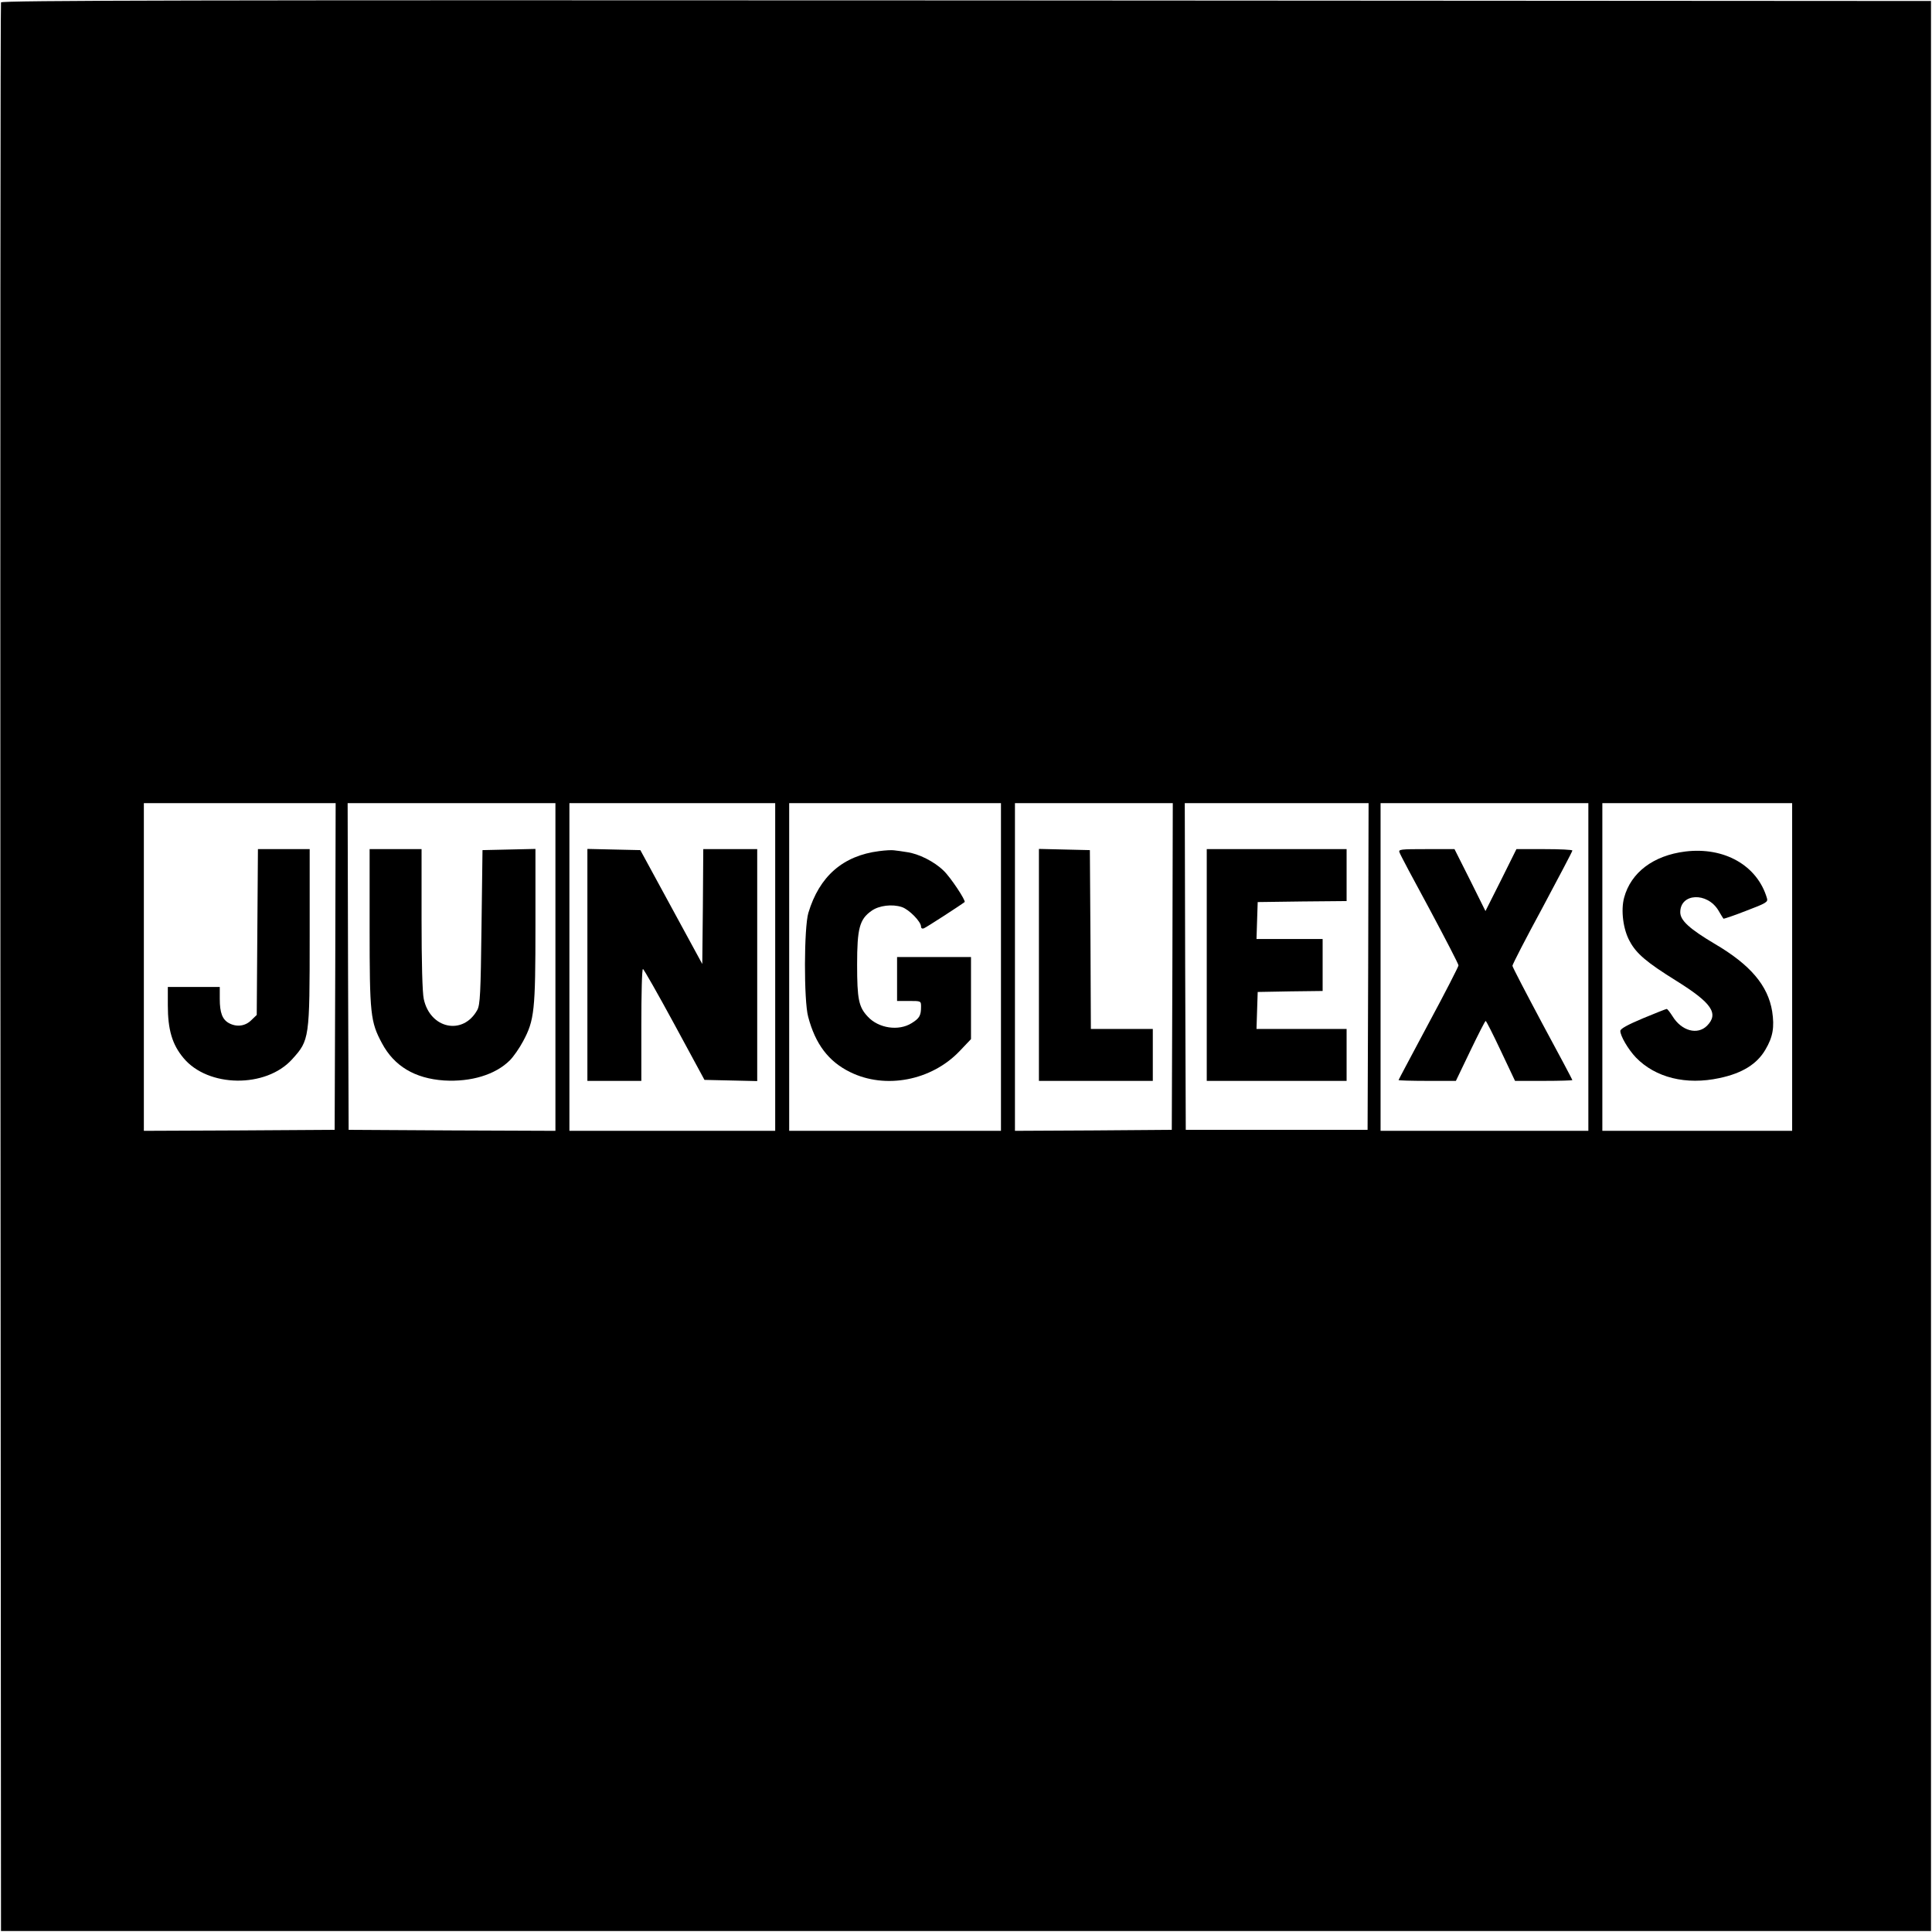
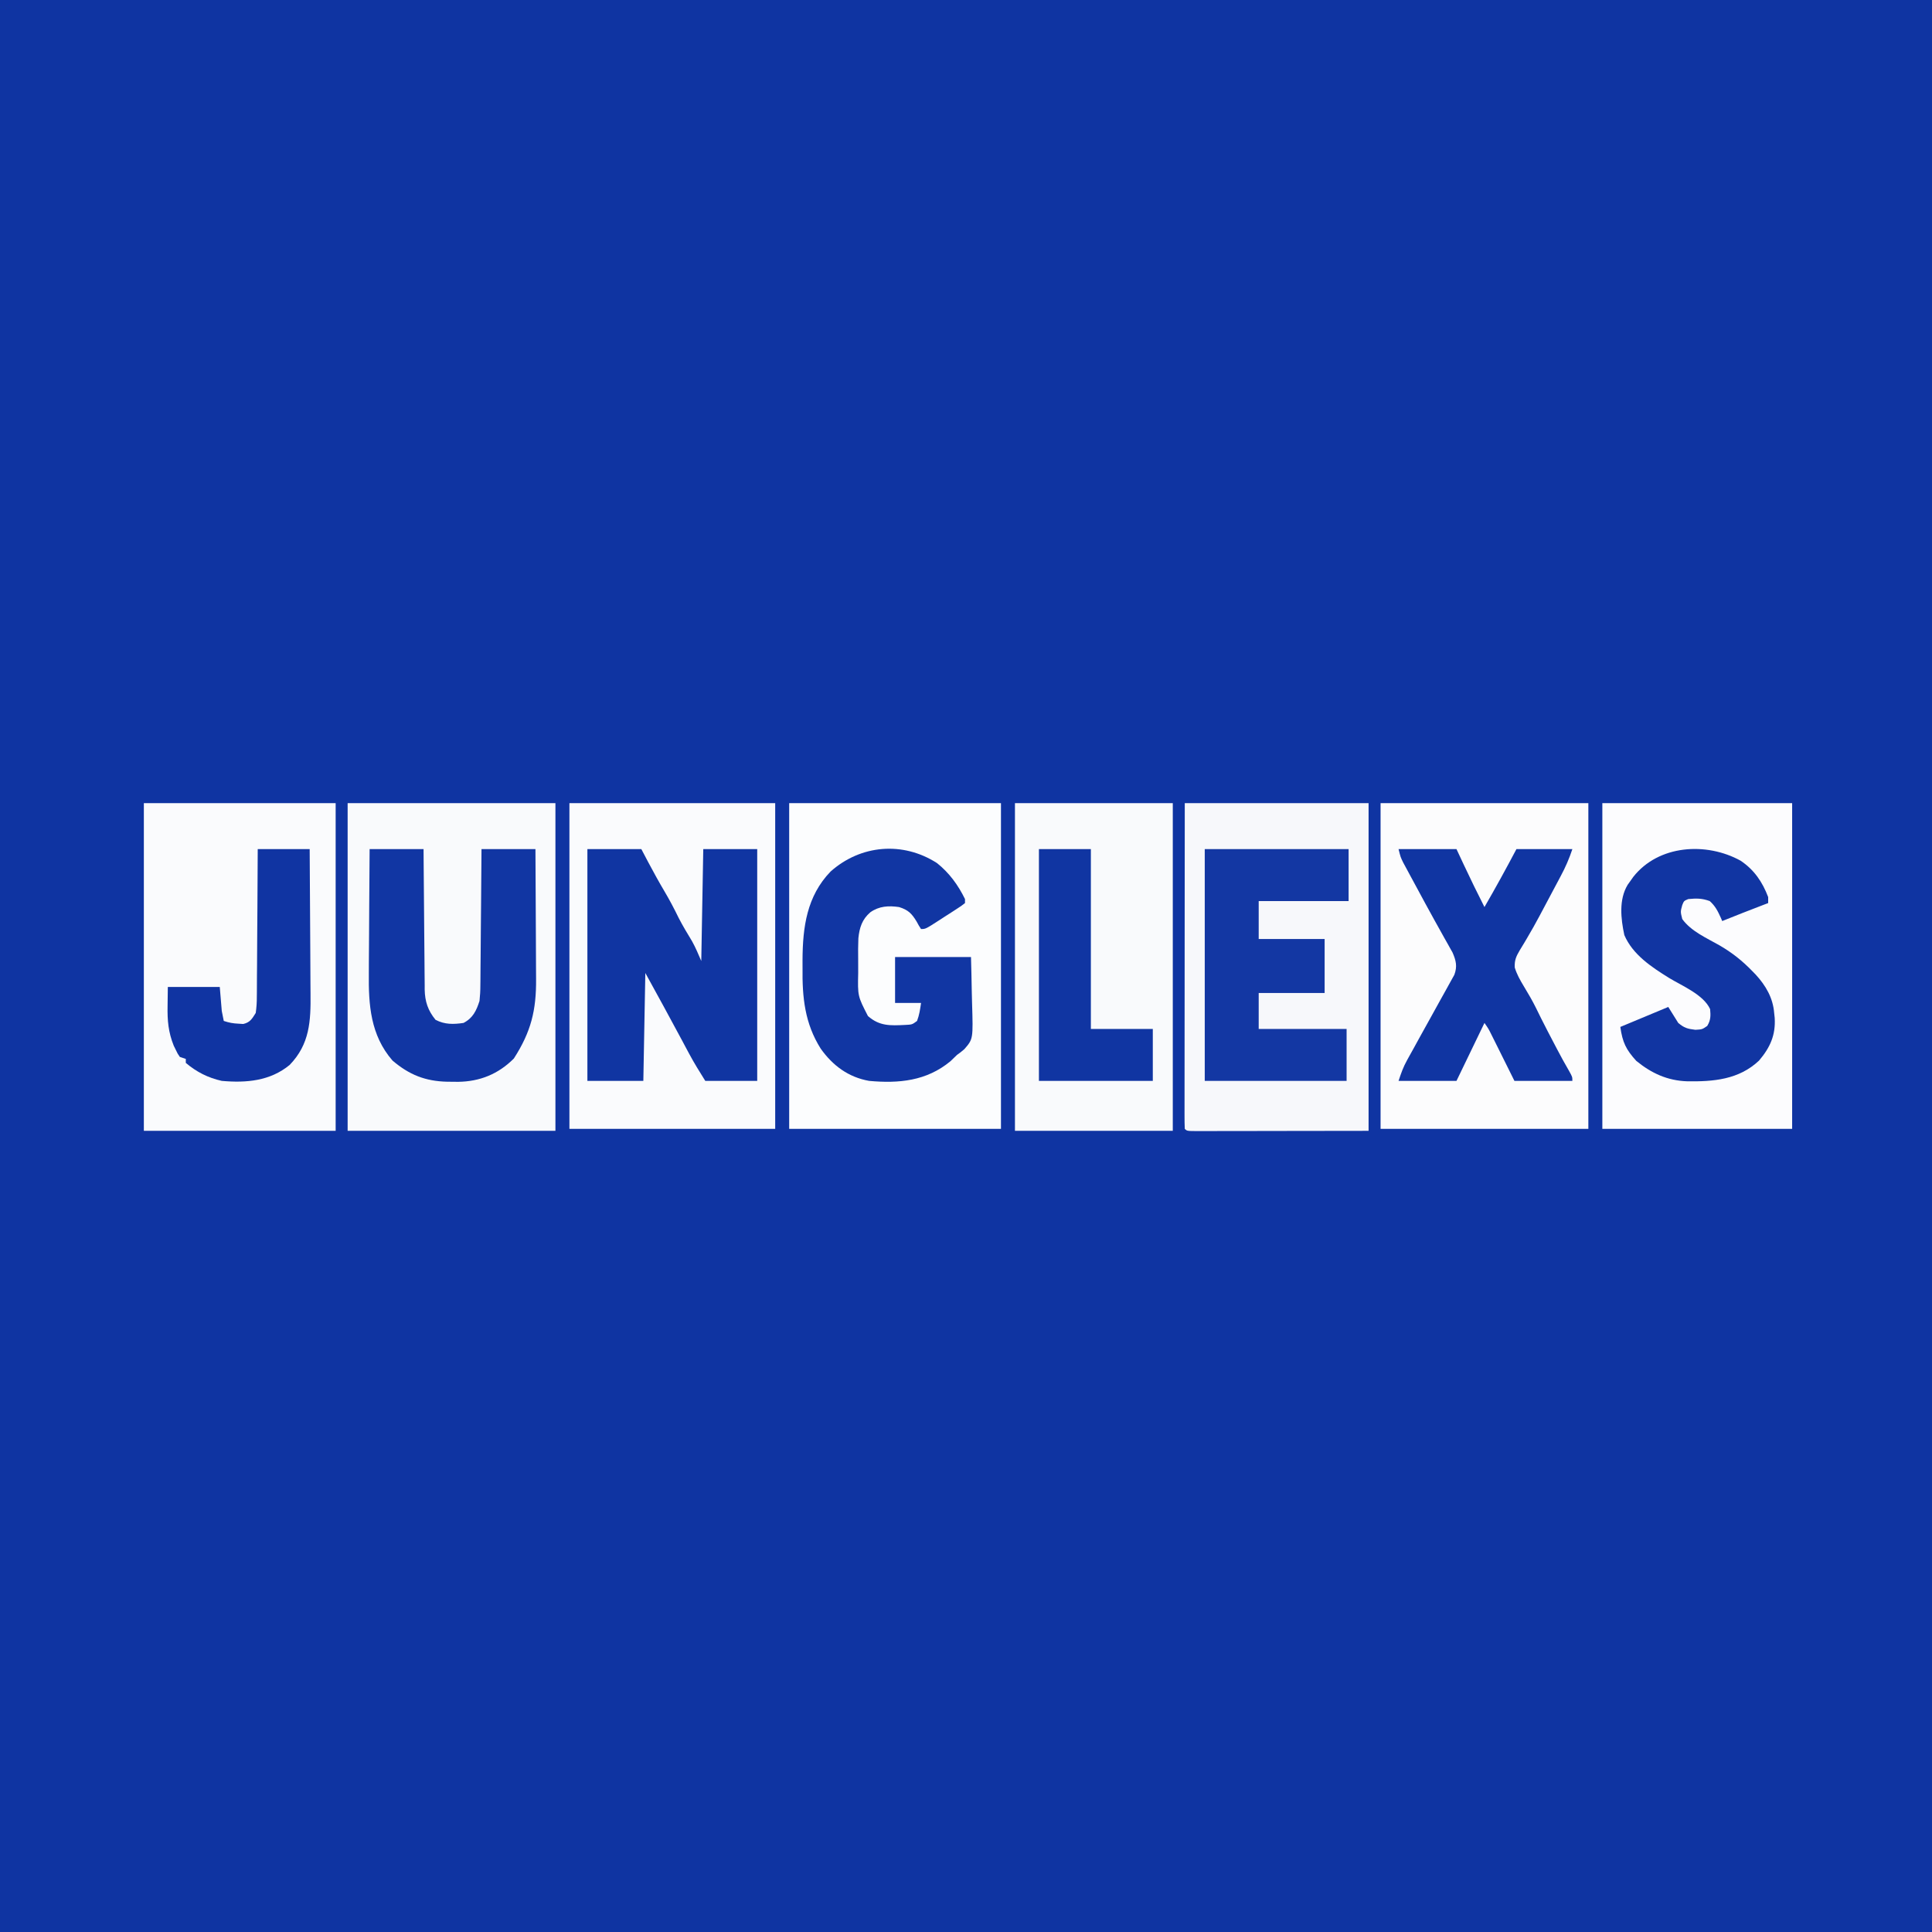
- <svg xmlns="http://www.w3.org/2000/svg" version="1.0" width="967pt" height="967pt" viewBox="0 0 967 967" preserveAspectRatio="xMidYMid meet">
-   <g transform="translate(0,967) scale(0.1,-0.1)" fill="#000000" stroke="none">
-     <path d="M5 9658 c-3 -7 -4 -2182 -3 -4833 l3 -4820 4830 0 4830 0 0 4830 0 4830 -4828 3 c-3857 2 -4829 0 -4832 -10z m1673 -4825 l-3 -818 -477 -3 -478 -2 0 820 0 820 480 0 480 0 -2 -817z m1102 -3 l0 -820 -517 2 -518 3 -3 818 -2 817 520 0 520 0 0 -820z m1100 0 l0 -820 -515 0 -515 0 0 820 0 820 515 0 515 0 0 -820z m1130 0 l0 -820 -530 0 -530 0 0 820 0 820 530 0 530 0 0 -820z m858 3 l-3 -818 -392 -3 -393 -2 0 820 0 820 395 0 395 0 -2 -817z m980 0 l-3 -818 -455 0 -455 0 -3 818 -2 817 460 0 460 0 -2 -817z m1102 -3 l0 -820 -520 0 -520 0 0 820 0 820 520 0 520 0 0 -820z m1020 0 l0 -820 -475 0 -475 0 0 820 0 820 475 0 475 0 0 -820z" />
-     <path d="M1288 5005 l-3 -415 -27 -26 c-30 -30 -73 -36 -112 -15 -33 18 -46 52 -46 121 l0 60 -130 0 -130 0 0 -92 c0 -122 22 -196 78 -263 123 -149 413 -152 544 -7 87 96 88 103 88 615 l0 437 -130 0 -129 0 -3 -415z" />
-     <path d="M1850 5028 c0 -435 4 -472 62 -580 61 -114 164 -176 311 -186 135 -8 257 29 329 101 18 18 48 61 66 95 57 106 62 153 62 580 l0 383 -132 -3 -133 -3 -5 -385 c-4 -332 -7 -389 -21 -415 -71 -129 -236 -95 -268 55 -7 31 -11 184 -11 400 l0 350 -130 0 -130 0 0 -392z" />
-     <path d="M2940 4840 l0 -580 135 0 135 0 0 280 c0 154 3 280 8 280 4 0 75 -125 158 -278 l150 -277 132 -3 132 -3 0 581 0 580 -135 0 -135 0 -2 -287 -3 -288 -155 285 -155 285 -133 3 -132 3 0 -581z" />
-     <path d="M4400 5410 c-181 -23 -299 -126 -354 -309 -22 -74 -23 -440 -1 -520 36 -137 102 -224 210 -277 176 -87 407 -43 548 105 l57 60 0 205 0 206 -185 0 -185 0 0 -110 0 -110 60 0 c60 0 60 0 60 -29 0 -44 -8 -58 -47 -82 -65 -41 -166 -26 -220 33 -45 48 -53 87 -53 260 0 181 12 227 72 269 37 27 104 35 152 19 36 -12 96 -73 96 -98 0 -8 6 -12 15 -8 11 4 181 114 203 131 8 6 -71 125 -105 157 -47 46 -125 85 -184 93 -24 4 -53 8 -64 9 -11 2 -45 0 -75 -4z" />
-     <path d="M5200 4840 l0 -580 285 0 285 0 0 130 0 130 -155 0 -155 0 -2 448 -3 447 -127 3 -128 3 0 -581z" />
-     <path d="M6040 4840 l0 -580 350 0 350 0 0 130 0 130 -225 0 -226 0 3 93 3 92 163 3 162 2 0 130 0 130 -165 0 -166 0 3 93 3 92 223 3 222 2 0 130 0 130 -350 0 -350 0 0 -580z" />
-     <path d="M7005 5403 c3 -10 71 -138 151 -285 79 -148 144 -273 144 -280 0 -6 -67 -137 -150 -291 -82 -154 -150 -281 -150 -283 0 -2 65 -4 143 -4 l144 0 72 150 c40 83 74 150 77 150 3 0 37 -67 76 -150 l71 -150 144 0 c78 0 143 2 143 4 0 2 -67 129 -150 282 -82 154 -150 284 -150 290 0 7 67 137 150 290 82 154 150 282 150 287 0 4 -63 7 -140 7 l-140 0 -77 -155 -78 -155 -77 155 -78 155 -141 0 c-130 0 -141 -1 -134 -17z" />
-     <path d="M8435 5408 c-160 -20 -272 -105 -306 -231 -17 -63 -5 -159 28 -218 33 -62 85 -106 233 -198 178 -111 214 -164 154 -225 -48 -48 -128 -26 -173 48 -13 20 -25 36 -29 36 -3 0 -57 -21 -119 -47 -76 -32 -113 -52 -113 -63 0 -25 39 -92 78 -133 98 -101 251 -139 418 -103 114 24 188 70 230 142 38 64 46 113 34 192 -21 129 -109 233 -286 337 -128 76 -174 118 -174 159 0 96 135 102 191 9 12 -21 24 -40 25 -41 1 -2 52 15 113 39 100 38 111 44 105 63 -48 164 -213 258 -409 234z" />
-   </g>
+ <svg xmlns="http://www.w3.org/2000/svg" id="svg" version="1.1" style="display: block;" viewBox="0 0 967 967">
+   <path d="M0 0 C319.11 0 638.22 0 967 0 C967 319.11 967 638.22 967 967 C647.89 967 328.78 967 0 967 C0 647.89 0 328.78 0 0 Z " transform="translate(0,0)" style="fill: #0F34A2;" />
+   <path d="M0 0 C34.98 0 69.96 0 106 0 C106 53.79 106 107.58 106 163 C71.02 163 36.04 163 0 163 C0 109.21 0 55.42 0 0 Z " transform="translate(395,402)" style="fill: #FCFDFE;" />
+   <path d="M0 0 C34.32 0 68.64 0 104 0 C104 54.12 104 108.24 104 164 C69.68 164 35.36 164 0 164 C0 109.88 0 55.76 0 0 Z " transform="translate(174,402)" style="fill: #F9FAFC;" />
+   <path d="M0 0 C34.32 0 68.64 0 104 0 C104 53.79 104 107.58 104 163 C69.68 163 35.36 163 0 163 C0 109.21 0 55.42 0 0 Z " transform="translate(691,402)" style="fill: #FCFCFD;" />
+   <path d="M0 0 C33.99 0 67.98 0 103 0 C103 53.79 103 107.58 103 163 C69.01 163 35.02 163 0 163 C0 109.21 0 55.42 0 0 Z " transform="translate(285,402)" style="fill: #FAFBFD;" />
+   <path d="M0 0 C31.68 0 63.36 0 96 0 C96 54.12 96 108.24 96 164 C64.32 164 32.64 164 0 164 C0 109.88 0 55.76 0 0 Z " transform="translate(72,402)" style="fill: #FAFBFD;" />
+   <path d="M0 0 C31.35 0 62.7 0 95 0 C95 53.79 95 107.58 95 163 C63.65 163 32.3 163 0 163 C0 109.21 0 55.42 0 0 Z " transform="translate(802,402)" style="fill: #FCFCFE;" />
+   <path d="M0 0 C30.36 0 60.72 0 92 0 C92 54.12 92 108.24 92 164 C69.508 164.031 69.508 164.031 46.562 164.062 C39.45 164.076 39.45 164.076 32.194 164.09 C26.422 164.095 26.422 164.095 23.723 164.095 C21.831 164.097 19.938 164.101 18.046 164.106 C15.186 164.113 12.327 164.114 9.467 164.114 C8.194 164.119 8.194 164.119 6.895 164.124 C1.114 164.114 1.114 164.114 0 163 C-0.097 160.899 -0.122 158.795 -0.12 156.692 C-0.121 156.025 -0.122 155.359 -0.123 154.672 C-0.125 152.423 -0.119 150.173 -0.114 147.924 C-0.113 146.318 -0.113 144.712 -0.114 143.105 C-0.114 138.732 -0.108 134.358 -0.101 129.984 C-0.095 125.418 -0.095 120.853 -0.093 116.287 C-0.09 107.635 -0.082 98.983 -0.072 90.331 C-0.059 78.643 -0.053 66.956 -0.048 55.269 C-0.038 36.846 -0.018 18.423 0 0 Z " transform="translate(593,402)" style="fill: #F7F8FB;" />
+   <path d="M0 0 C26.07 0 52.14 0 79 0 C79 54.12 79 108.24 79 164 C52.93 164 26.86 164 0 164 C0 109.88 0 55.76 0 0 Z " transform="translate(508,402)" style="fill: #F9FAFC;" />
+   <path d="M0 0 C8.91 0 17.82 0 27 0 C28.176 2.228 29.351 4.455 30.562 6.75 C33.17 11.668 35.851 16.521 38.688 21.312 C41.225 25.602 43.501 29.946 45.68 34.426 C47.721 38.406 50.038 42.217 52.352 46.043 C54.135 49.242 55.557 52.633 57 56 C57.33 37.52 57.66 19.04 58 0 C66.91 0 75.82 0 85 0 C85 38.28 85 76.56 85 116 C76.42 116 67.84 116 59 116 C56.12 111.391 53.372 106.993 50.836 102.234 C50.27 101.177 49.704 100.12 49.121 99.031 C48.257 97.407 48.257 97.407 47.375 95.75 C41.344 84.446 35.176 73.228 29 62 C28.67 79.82 28.34 97.64 28 116 C18.76 116 9.52 116 0 116 C0 77.72 0 39.44 0 0 Z " transform="translate(294,425)" style="fill: #1035A2;" />
+   <path d="M0 0 C8.91 0 17.82 0 27 0 C27.015 2.266 27.029 4.531 27.044 6.865 C27.095 14.365 27.161 21.865 27.236 29.365 C27.28 33.91 27.32 38.456 27.346 43.001 C27.373 47.391 27.413 51.78 27.463 56.17 C27.48 57.842 27.491 59.513 27.498 61.185 C27.507 63.533 27.535 65.881 27.568 68.229 C27.565 69.257 27.565 69.257 27.563 70.306 C27.678 76.263 29.198 80.804 33 85.438 C37.597 87.832 41.926 87.741 47 87 C51.693 84.556 53.429 80.898 55 76 C55.286 73.33 55.438 70.892 55.432 68.229 C55.443 67.486 55.453 66.744 55.463 65.979 C55.493 63.55 55.503 61.121 55.512 58.691 C55.529 56.997 55.547 55.304 55.566 53.61 C55.613 49.169 55.643 44.729 55.67 40.289 C55.699 35.75 55.746 31.212 55.791 26.674 C55.877 17.783 55.943 8.891 56 0 C64.91 0 73.82 0 83 0 C83.068 10.388 83.123 20.777 83.155 31.165 C83.171 35.99 83.192 40.814 83.226 45.639 C83.259 50.301 83.277 54.962 83.285 59.624 C83.29 61.397 83.301 63.169 83.317 64.942 C83.455 80.632 80.81 91.432 72.188 104.812 C64.421 112.579 55.21 116.325 44.299 116.468 C43.417 116.458 42.534 116.448 41.625 116.438 C40.703 116.431 39.781 116.425 38.832 116.419 C27.868 116.167 19.801 112.952 11.438 105.812 C0.448 93.132 -0.588 77.994 -0.391 62.012 C-0.383 60.214 -0.377 58.417 -0.373 56.619 C-0.358 51.932 -0.319 47.246 -0.275 42.559 C-0.233 37.759 -0.215 32.958 -0.195 28.158 C-0.153 18.772 -0.082 9.386 0 0 Z " transform="translate(185,425)" style="fill: #1136A3;" />
+   <path d="M0 0 C23.76 0 47.52 0 72 0 C72 8.58 72 17.16 72 26 C57.15 26 42.3 26 27 26 C27 32.27 27 38.54 27 45 C37.89 45 48.78 45 60 45 C60 53.91 60 62.82 60 72 C49.11 72 38.22 72 27 72 C27 77.94 27 83.88 27 90 C41.52 90 56.04 90 71 90 C71 98.58 71 107.16 71 116 C47.57 116 24.14 116 0 116 C0 77.72 0 39.44 0 0 Z " transform="translate(603,425)" style="fill: #1337A3;" />
+   <path d="M0 0 C6.133 4.9 10.549 10.968 14 18 C14 18.66 14 19.32 14 20 C12.196 21.42 12.196 21.42 9.695 23.039 C8.802 23.619 7.909 24.199 6.988 24.797 C6.043 25.4 5.099 26.003 4.125 26.625 C3.188 27.236 2.251 27.847 1.285 28.477 C-5.732 33 -5.732 33 -8 33 C-9.078 31.355 -9.078 31.355 -10.25 29.188 C-12.653 25.24 -14.449 23.4 -19 22 C-24.246 21.242 -28.955 21.483 -33.384 24.61 C-37.53 28.177 -38.833 32.353 -39.366 37.615 C-39.521 41.166 -39.517 44.71 -39.467 48.263 C-39.438 50.495 -39.446 52.725 -39.459 54.957 C-39.719 66.545 -39.719 66.545 -34.584 76.537 C-28.792 81.659 -23.332 81.356 -16 81 C-12.462 80.827 -12.462 80.827 -10 79 C-8.864 75.968 -8.463 73.242 -8 70 C-12.29 70 -16.58 70 -21 70 C-21 62.41 -21 54.82 -21 47 C-8.46 47 4.08 47 17 47 C17.161 52.695 17.3 58.382 17.385 64.078 C17.42 66.012 17.467 67.946 17.528 69.879 C18.085 88.04 18.085 88.04 13.68 93.113 C11.839 94.677 11.839 94.677 10 96 C8.888 97.054 7.782 98.115 6.688 99.188 C-5.267 109.069 -19.104 110.371 -34 109 C-44.38 107.167 -52.233 101.316 -58.223 92.863 C-66.204 80.209 -67.495 67.21 -67.312 52.438 C-67.316 51.131 -67.319 49.825 -67.322 48.479 C-67.232 32.021 -65.187 16.563 -53.305 4.242 C-38.228 -9.212 -17.095 -11.013 0 0 Z " transform="translate(469,432)" style="fill: #1136A3;" />
+   <path d="M0 0 C9.57 0 19.14 0 29 0 C30.794 3.836 30.794 3.836 32.625 7.75 C35.975 14.89 39.424 21.97 43 29 C48.541 19.436 53.837 9.773 59 0 C68.24 0 77.48 0 87 0 C85.391 4.828 83.564 9.021 81.184 13.461 C80.808 14.169 80.433 14.877 80.046 15.607 C79.251 17.106 78.453 18.604 77.653 20.1 C76.461 22.331 75.276 24.566 74.092 26.801 C73.31 28.271 72.528 29.741 71.746 31.211 C71.36 31.938 70.975 32.664 70.577 33.413 C68.583 37.144 66.533 40.824 64.368 44.458 C63.945 45.176 63.523 45.893 63.087 46.633 C62.283 47.991 61.466 49.34 60.632 50.68 C58.821 53.752 57.983 55.654 58.157 59.253 C59.222 62.723 60.812 65.517 62.688 68.625 C63.426 69.872 64.161 71.121 64.895 72.371 C65.256 72.987 65.618 73.603 65.991 74.238 C67.92 77.607 69.588 81.102 71.297 84.586 C73.512 89.027 75.814 93.42 78.125 97.812 C78.755 99.014 78.755 99.014 79.398 100.239 C81.302 103.852 83.235 107.428 85.305 110.949 C87 114 87 114 87 116 C77.43 116 67.86 116 58 116 C51.625 103.188 51.625 103.188 49.624 99.157 C49.101 98.109 48.578 97.06 48.039 95.98 C47.238 94.37 47.238 94.37 46.42 92.727 C45.007 89.893 45.007 89.893 43 87 C38.38 96.57 33.76 106.14 29 116 C19.43 116 9.86 116 0 116 C1.326 112.022 2.332 109.105 4.293 105.586 C4.752 104.756 5.21 103.926 5.683 103.07 C6.179 102.181 6.676 101.291 7.188 100.375 C8.258 98.425 9.329 96.474 10.398 94.523 C12.272 91.121 14.153 87.723 16.048 84.333 C17.808 81.184 19.551 78.026 21.285 74.862 C21.967 73.626 22.655 72.394 23.349 71.165 C24.327 69.431 25.283 67.684 26.238 65.938 C27.074 64.435 27.074 64.435 27.927 62.902 C29.484 58.691 28.775 55.79 27.023 51.744 C26.621 51.032 26.219 50.32 25.805 49.586 C25.343 48.756 24.881 47.925 24.406 47.07 C23.648 45.736 23.648 45.736 22.875 44.375 C21.792 42.428 20.71 40.48 19.629 38.531 C19.048 37.488 18.466 36.446 17.868 35.371 C14.811 29.854 11.81 24.307 8.824 18.752 C7.824 16.897 6.819 15.045 5.814 13.193 C4.895 11.485 4.895 11.485 3.957 9.742 C3.41 8.73 2.863 7.718 2.3 6.675 C1 4 1 4 0 0 Z " transform="translate(700,425)" style="fill: #1035A2;" />
+   <path d="M0 0 C6.789 4.556 10.918 10.602 13.805 18.211 C13.805 19.201 13.805 20.191 13.805 21.211 C12.982 21.525 12.16 21.84 11.312 22.164 C4.455 24.793 -2.386 27.459 -9.195 30.211 C-9.541 29.397 -9.541 29.397 -9.895 28.566 C-11.422 25.216 -12.668 22.68 -15.445 20.211 C-19.332 18.798 -22.057 18.81 -26.195 19.211 C-28.343 20.109 -28.343 20.109 -29.195 22.211 C-30.114 25.538 -30.114 25.538 -29.195 29.211 C-24.772 35.355 -16.994 38.708 -10.563 42.372 C-4.377 45.957 0.829 50.051 5.805 55.211 C6.396 55.817 6.988 56.423 7.598 57.047 C12.618 62.526 16.216 68.7 16.805 76.211 C16.891 77.013 16.977 77.815 17.066 78.641 C17.615 87.254 14.789 93.522 9.234 100.059 C-0.875 109.606 -13.626 110.622 -26.777 110.418 C-36.586 110.082 -44.598 106.416 -52.195 100.211 C-57.345 94.553 -59.09 90.95 -60.195 83.211 C-48.315 78.261 -48.315 78.261 -36.195 73.211 C-34.545 75.851 -32.895 78.491 -31.195 81.211 C-28.195 83.737 -26.543 84.168 -22.633 84.648 C-19.209 84.447 -19.209 84.447 -16.695 82.711 C-14.935 79.777 -14.941 77.684 -15.25 74.309 C-18.529 67.032 -29.399 62.602 -35.877 58.646 C-44.595 53.217 -54.022 47.012 -58.195 37.211 C-59.939 29.023 -61.006 19.469 -56.512 12.047 C-56.077 11.441 -55.643 10.835 -55.195 10.211 C-54.709 9.523 -54.223 8.834 -53.723 8.125 C-41.068 -7.97 -17.123 -9.449 0 0 Z " transform="translate(871.1953,430.7891)" style="fill: #1135A2;" />
+   <path d="M0 0 C8.58 0 17.16 0 26 0 C26.091 11.562 26.164 23.123 26.207 34.686 C26.228 40.055 26.256 45.424 26.302 50.793 C26.345 55.981 26.369 61.168 26.38 66.355 C26.387 68.328 26.401 70.302 26.423 72.275 C26.568 86.029 26.081 97.546 16 108 C6.217 116.096 -5.801 117.096 -18 116 C-24.908 114.445 -30.604 111.557 -36 107 C-36 106.34 -36 105.68 -36 105 C-36.99 104.67 -37.98 104.34 -39 104 C-40.098 102.398 -40.098 102.398 -41.062 100.375 C-41.544 99.397 -41.544 99.397 -42.035 98.398 C-44.76 91.625 -45.259 85.758 -45.125 78.562 C-45.063 73.829 -45.063 73.829 -45 69 C-36.42 69 -27.84 69 -19 69 C-18.505 74.94 -18.505 74.94 -18 81 C-17.67 82.65 -17.34 84.3 -17 86 C-14.305 86.898 -12.364 87.252 -9.562 87.375 C-8.42 87.448 -8.42 87.448 -7.254 87.523 C-3.784 86.718 -2.887 84.963 -1 82 C-0.605 79.172 -0.435 76.73 -0.454 73.905 C-0.444 73.105 -0.433 72.304 -0.423 71.479 C-0.393 68.844 -0.392 66.21 -0.391 63.574 C-0.376 61.743 -0.359 59.912 -0.341 58.08 C-0.297 53.268 -0.277 48.457 -0.262 43.645 C-0.242 38.731 -0.2 33.818 -0.16 28.904 C-0.085 19.27 -0.037 9.635 0 0 Z " transform="translate(129,425)" style="fill: #1034A2;" />
+   <path d="M0 0 C8.58 0 17.16 0 26 0 C26 29.7 26 59.4 26 90 C36.23 90 46.46 90 57 90 C57 98.58 57 107.16 57 116 C38.19 116 19.38 116 0 116 C0 77.72 0 39.44 0 0 Z " transform="translate(520,425)" style="fill: #1035A2;" />
</svg>
